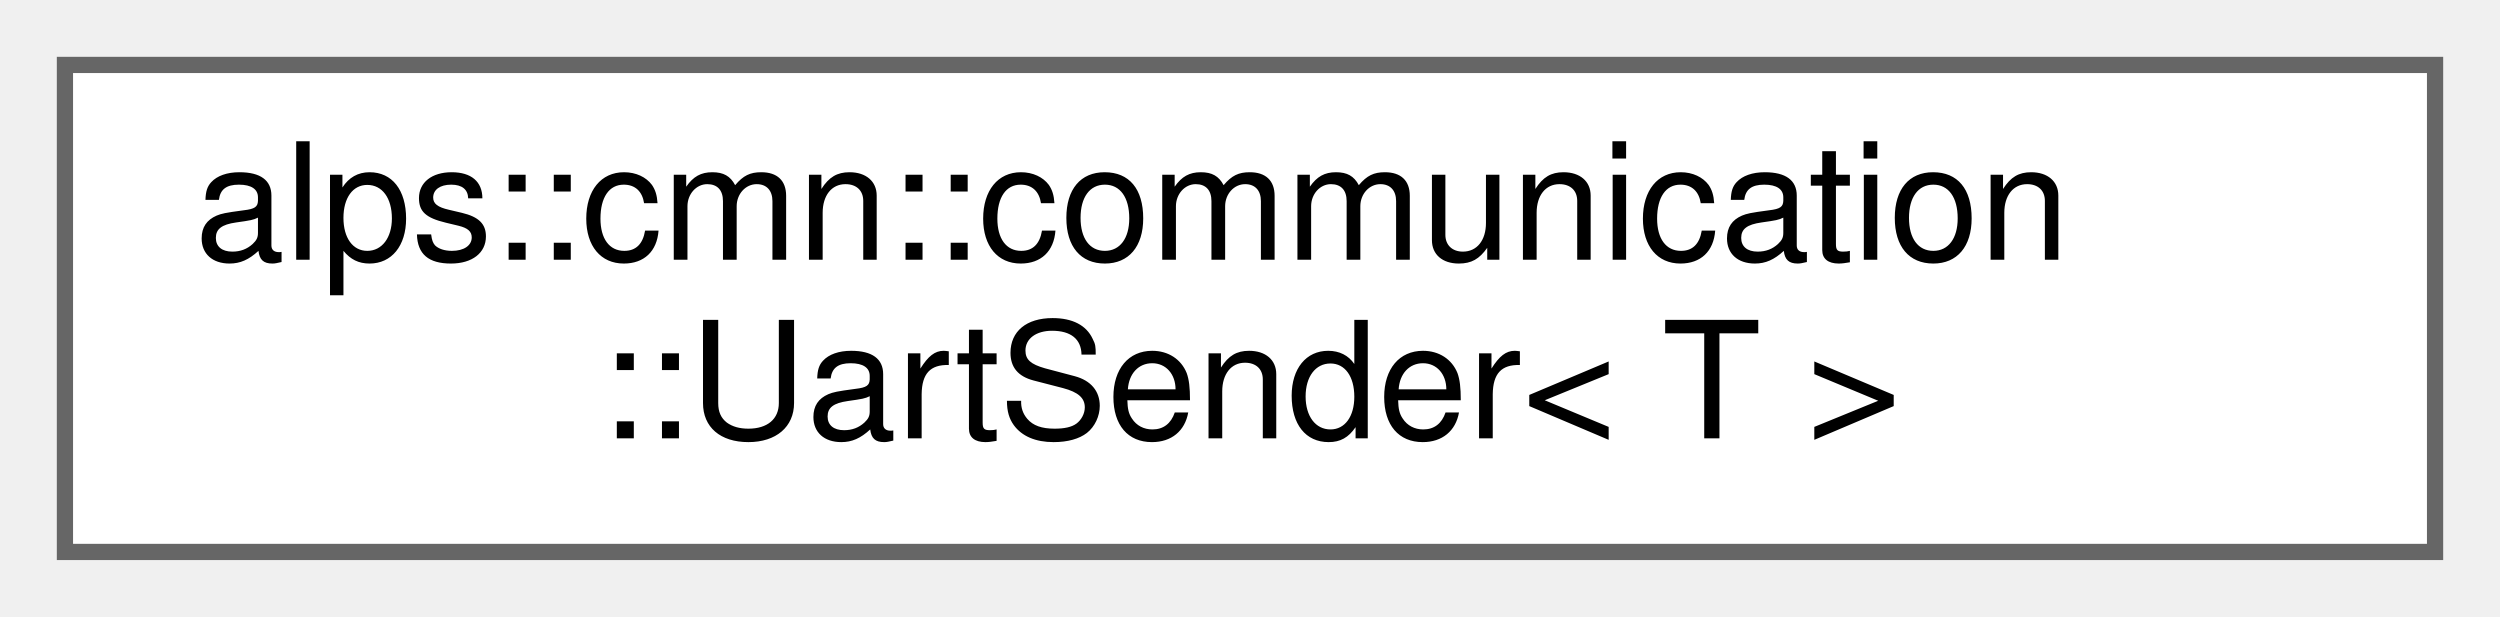
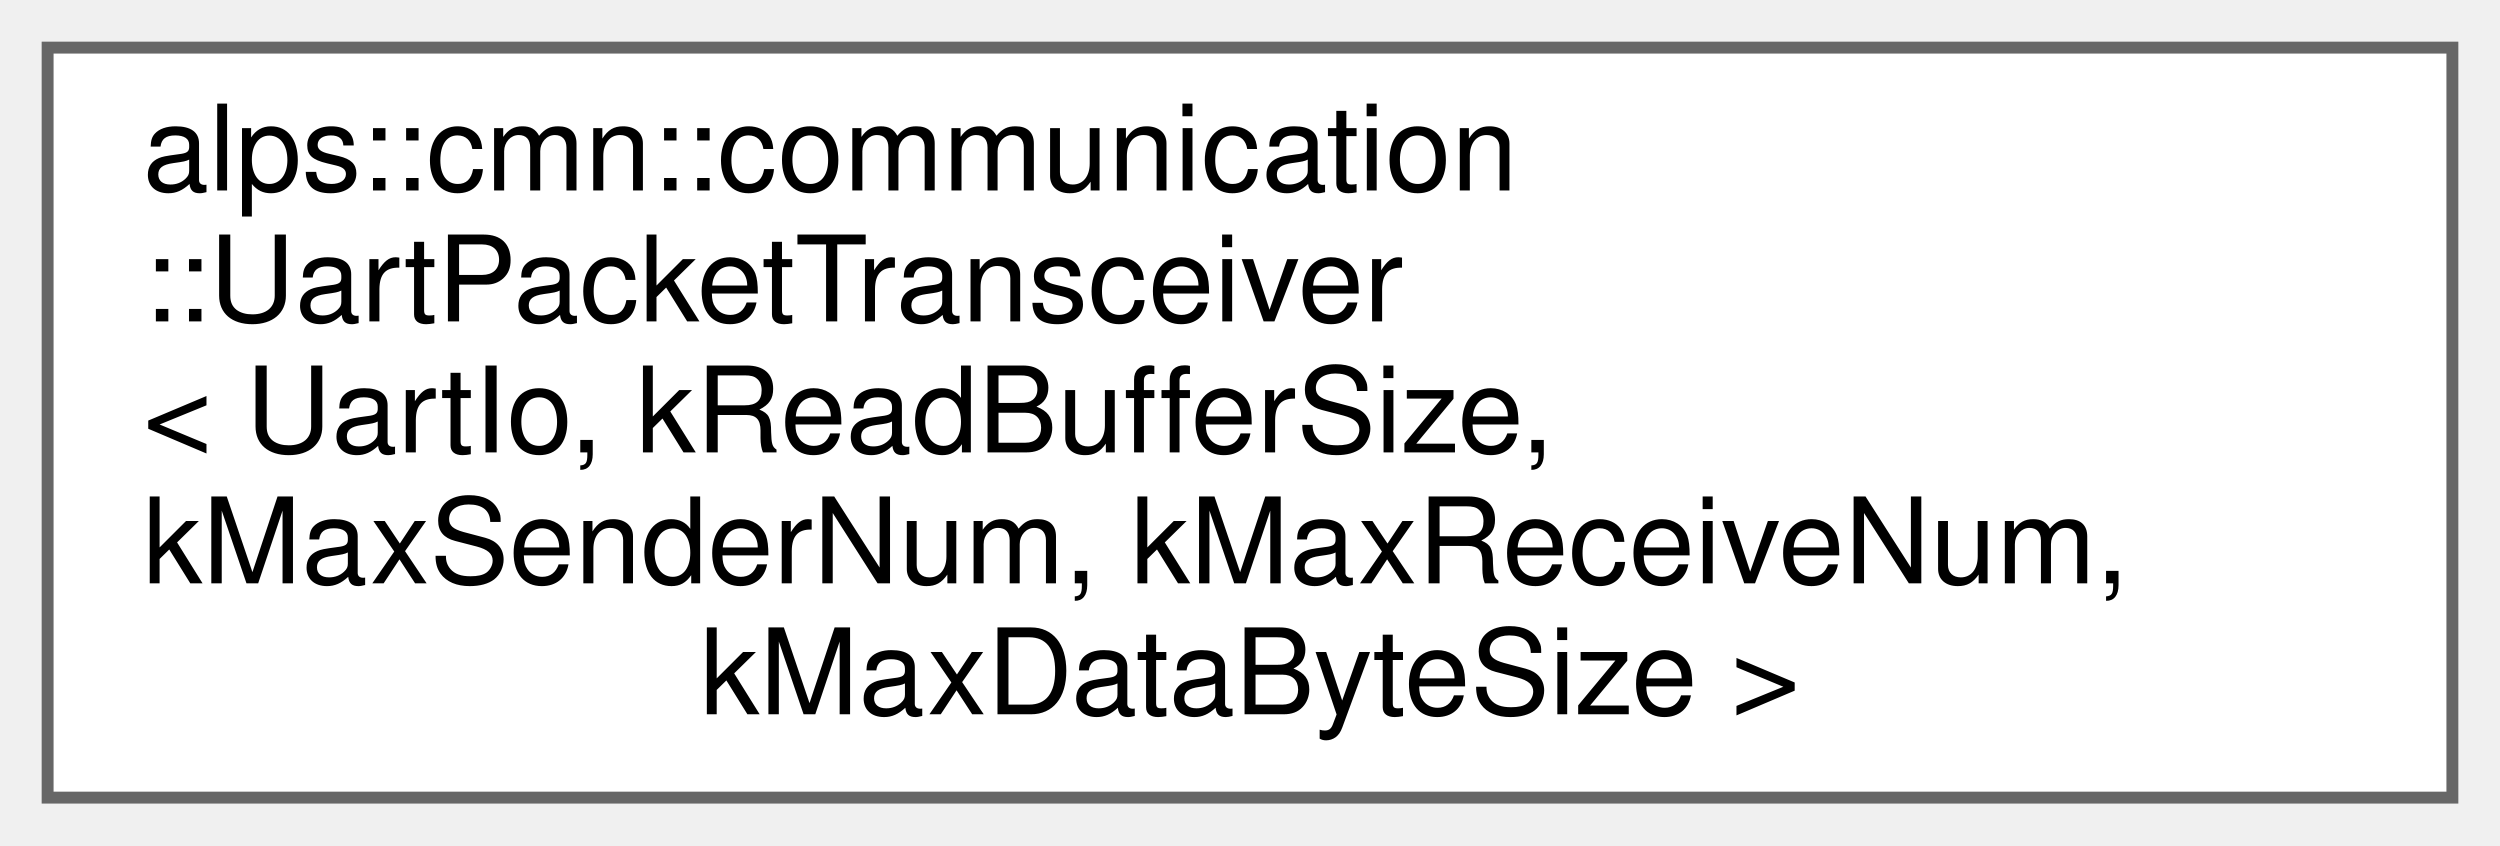
- <svg xmlns="http://www.w3.org/2000/svg" xmlns:xlink="http://www.w3.org/1999/xlink" width="154pt" height="38pt" viewBox="0.00 0.00 154.00 38.00">
-   <g id="graph0" class="graph" transform="scale(1 1) rotate(0) translate(4 34)">
+ <svg xmlns="http://www.w3.org/2000/svg" xmlns:xlink="http://www.w3.org/1999/xlink" width="210pt" height="71pt" viewBox="0.00 0.00 210.00 71.00">
+   <g id="graph0" class="graph" transform="scale(1 1) rotate(0) translate(4 67)">
    <g id="node1" class="node">
      <g id="a_node1">
-         <a xlink:href="classalps_1_1cmn_1_1communication_1_1_uart_sender.html" target="_top" xlink:title="UART通信で型付きデータを送信するためのクラス．UartPacketTransceiverに登録して使用する．">
-           <polygon fill="white" stroke="#666666" points="146,-30 0,-30 0,0 146,0 146,-30" />
-           <text text-anchor="start" x="8" y="-18" font-family="Helvetica,sans-Serif" font-size="10.00">alps::cmn::communication</text>
-           <text text-anchor="middle" x="73" y="-7" font-family="Helvetica,sans-Serif" font-size="10.00">::UartSender&lt; T &gt;</text>
+         <a xlink:href="classalps_1_1cmn_1_1communication_1_1_uart_packet_transceiver.html" target="_top" xlink:title="UART通信でパケットを送受信するためのクラス">
+           <polygon fill="white" stroke="#666666" points="202,-63 0,-63 0,0 202,0 202,-63" />
+           <text text-anchor="start" x="8" y="-51" font-family="Helvetica,sans-Serif" font-size="10.00">alps::cmn::communication</text>
+           <text text-anchor="start" x="8" y="-40" font-family="Helvetica,sans-Serif" font-size="10.00">::UartPacketTransceiver</text>
+           <text text-anchor="start" x="8" y="-29" font-family="Helvetica,sans-Serif" font-size="10.00">&lt; UartIo, kReadBufferSize,</text>
+           <text text-anchor="start" x="8" y="-18" font-family="Helvetica,sans-Serif" font-size="10.00"> kMaxSenderNum, kMaxReceiveNum,</text>
+           <text text-anchor="middle" x="101" y="-7" font-family="Helvetica,sans-Serif" font-size="10.00"> kMaxDataByteSize &gt;</text>
        </a>
      </g>
    </g>
  </g>
</svg>
